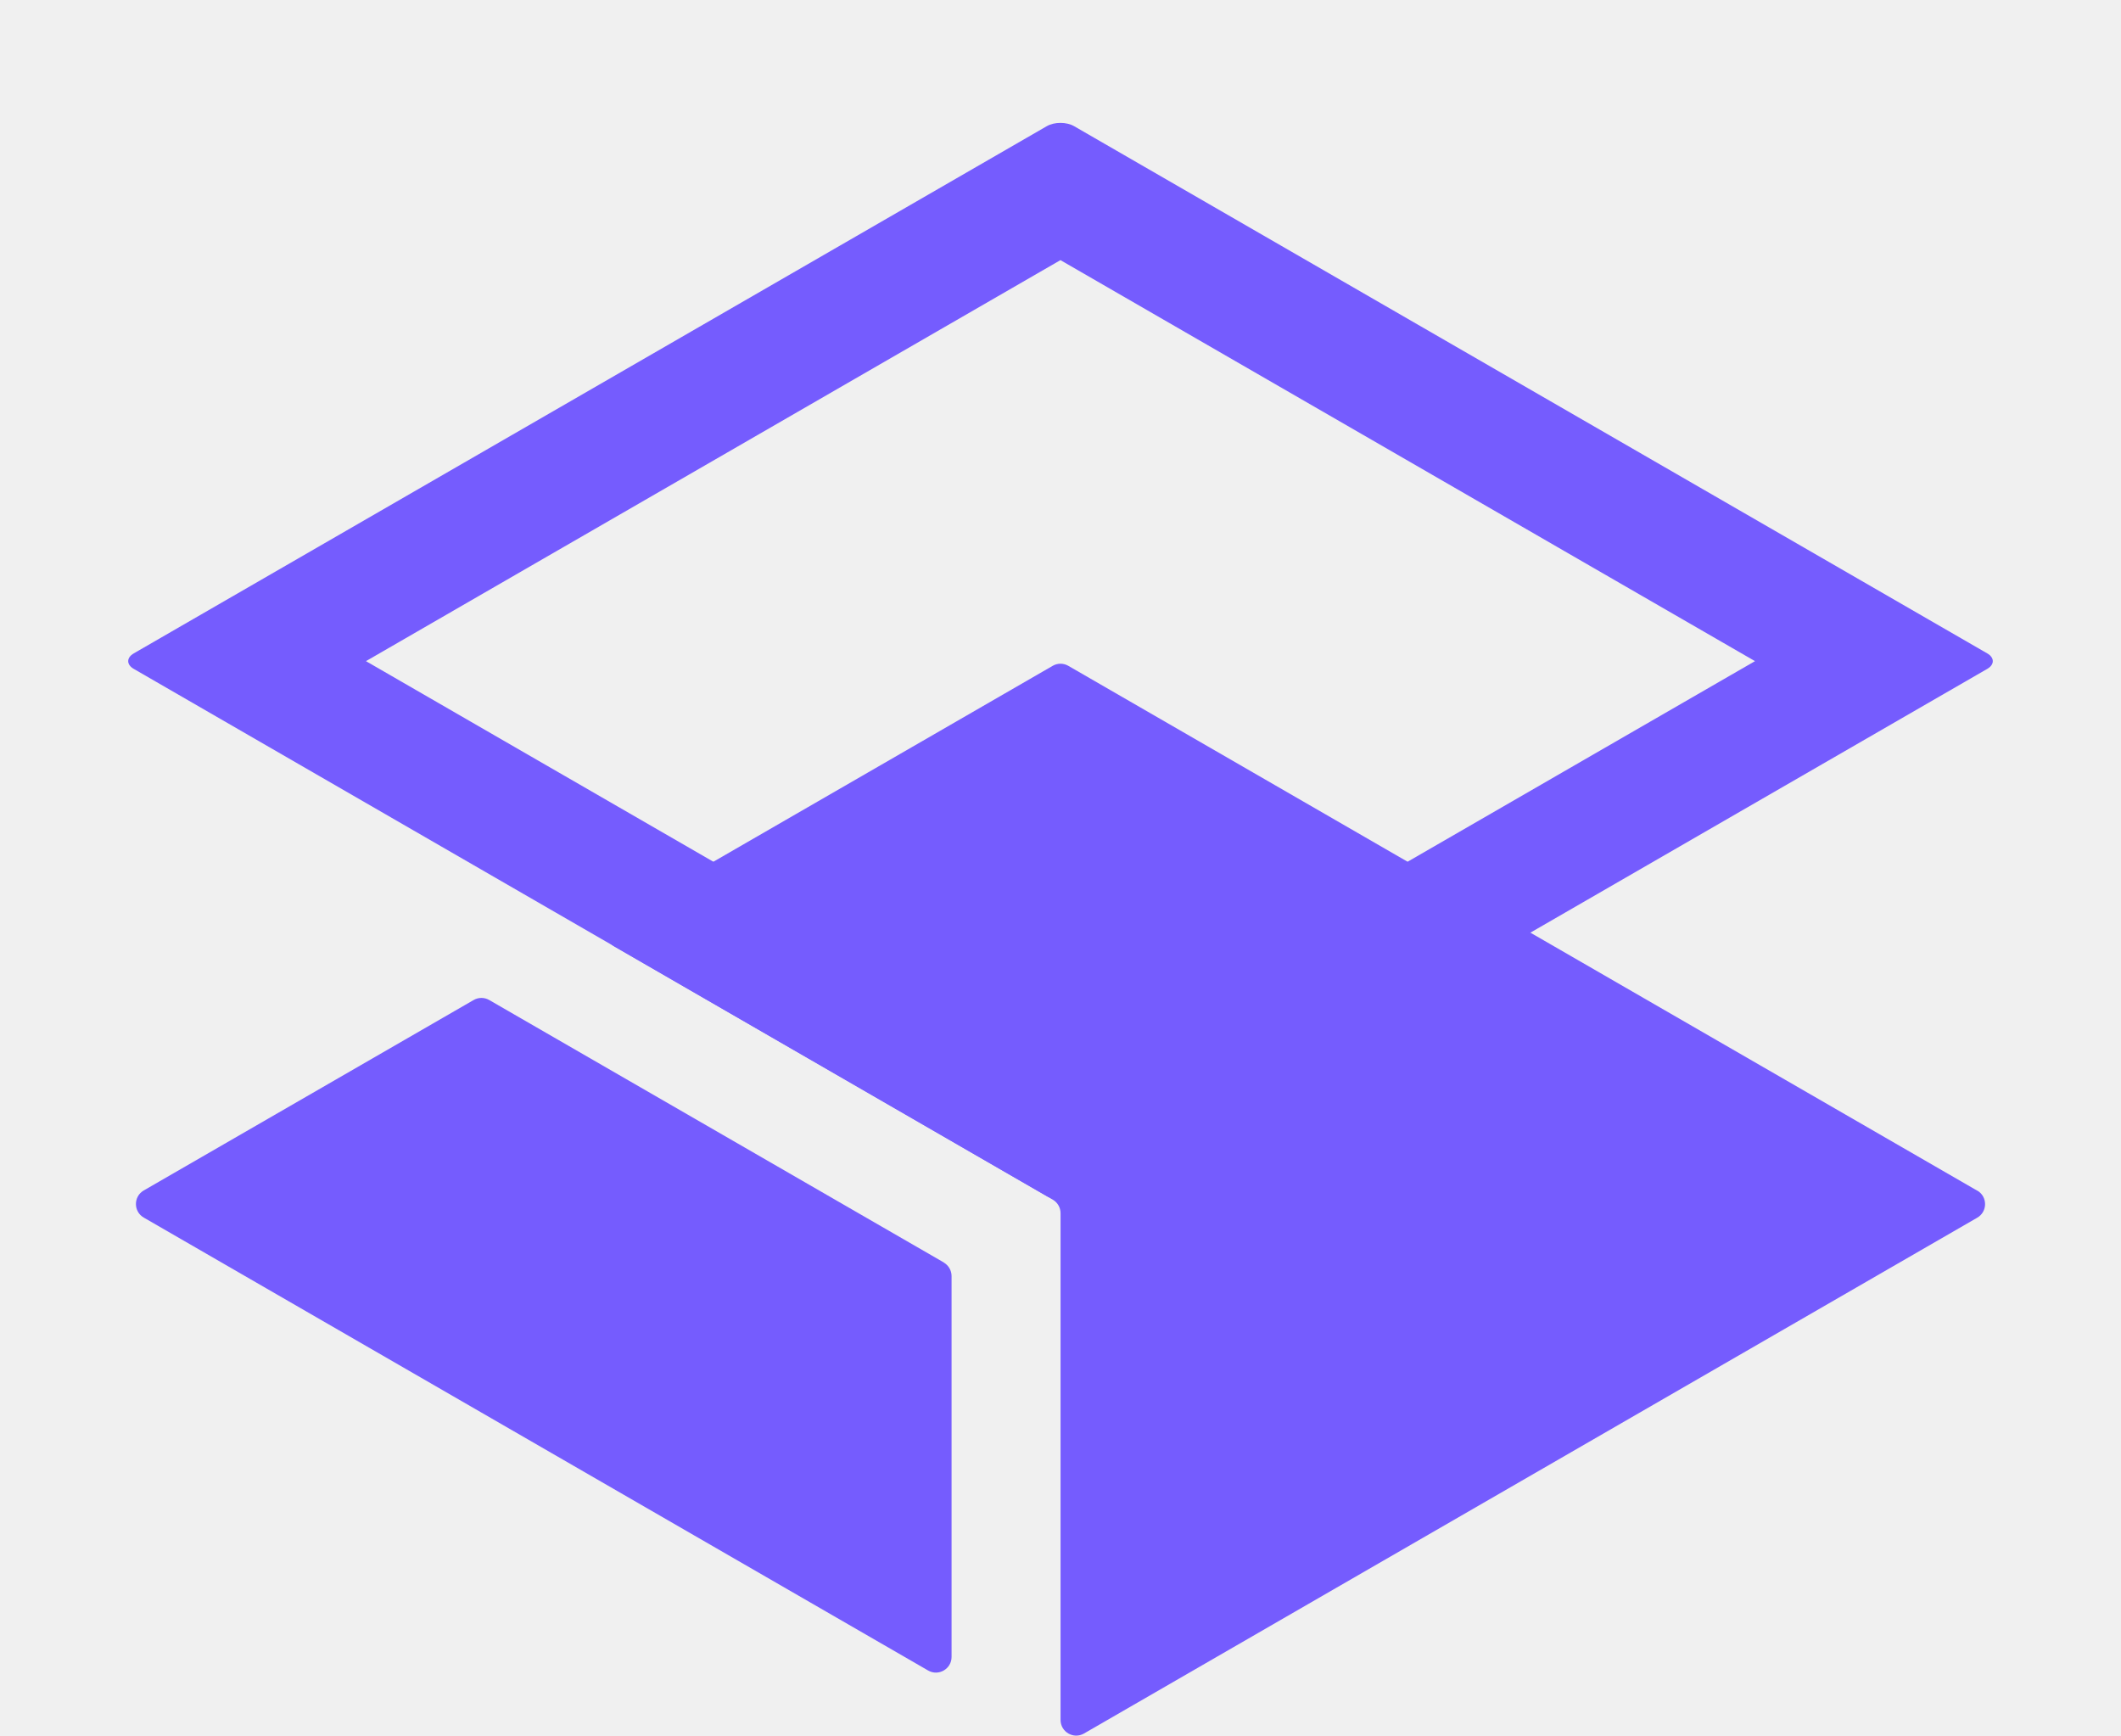
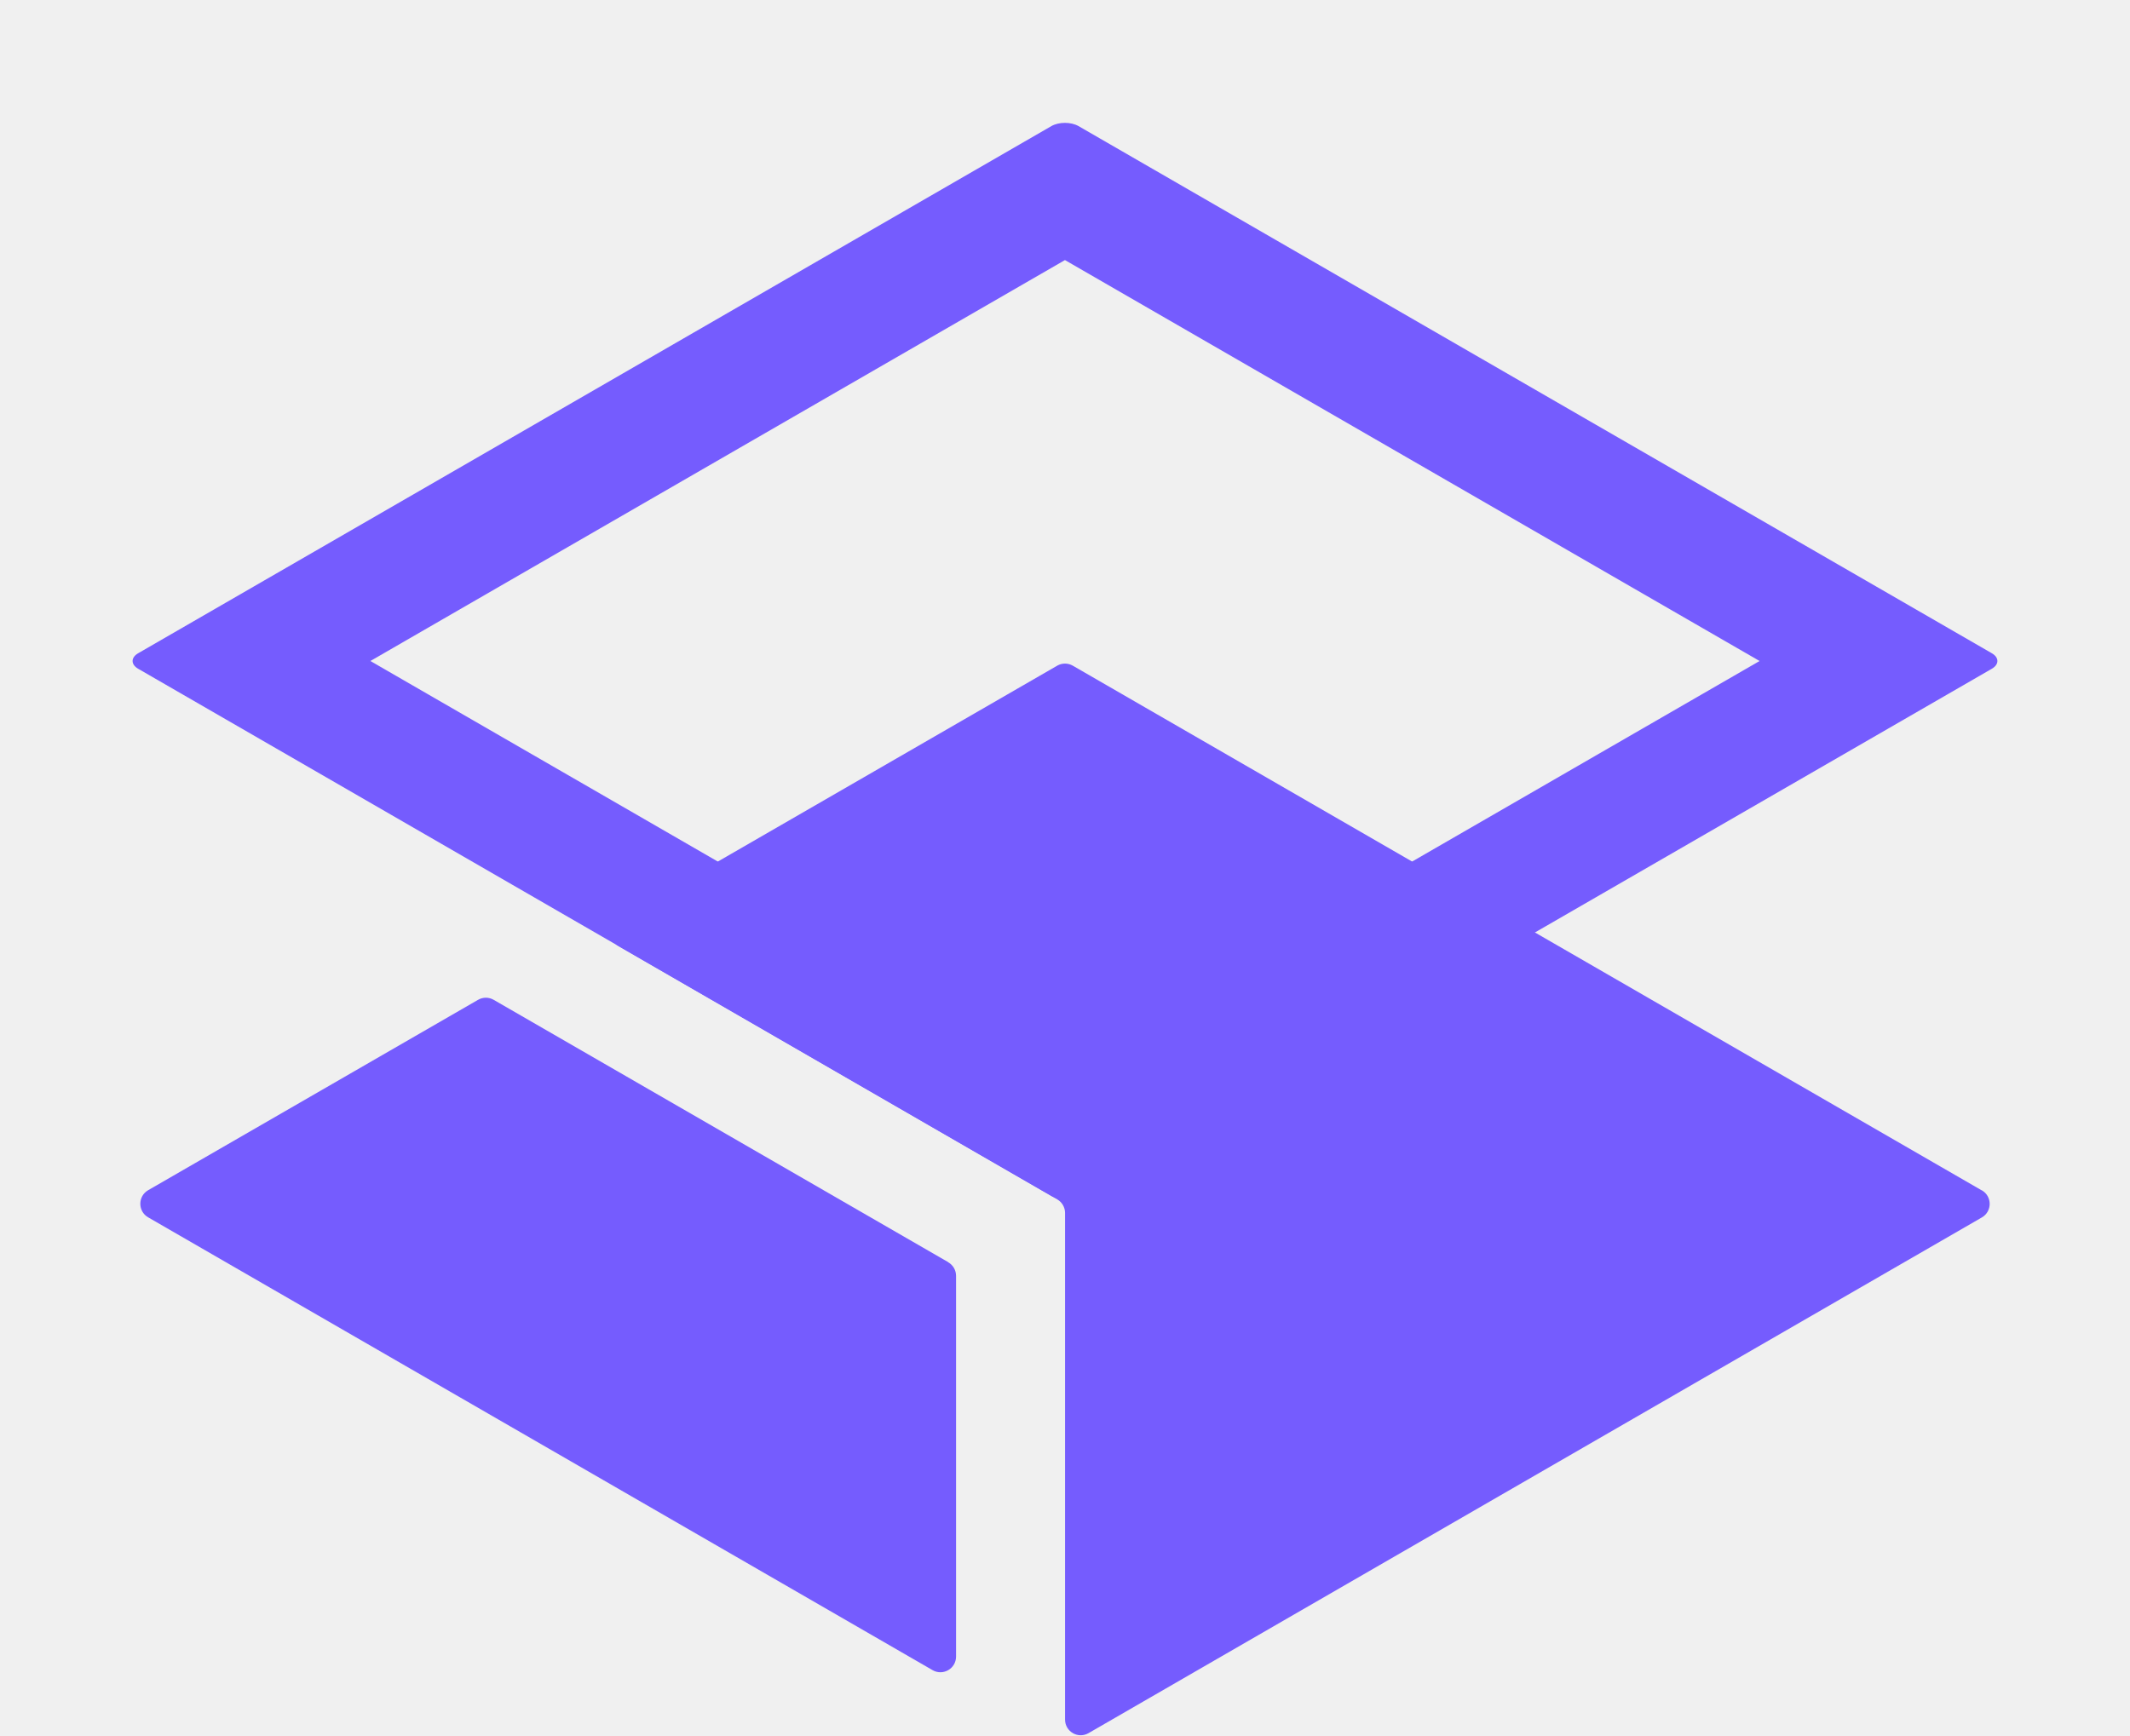
- <svg xmlns="http://www.w3.org/2000/svg" width="22" height="18" viewBox="0 0 195.95 161.14" fill="none">
+ <svg xmlns="http://www.w3.org/2000/svg" width="27" height="22" viewBox="0 0 195.95 161.14" fill="none">
  <defs>
    <mask id="lemma-logo-mask-dark" x="0" y="0" width="195.95" height="122.77" maskUnits="userSpaceOnUse">
      <path fill="#fff" d="M99.23 11.71l84.79 48.95c.7.4.7 1.05 0 1.45l-84.79 48.95c-.7.4-1.82.4-2.52 0L11.93 62.11c-.7-.4-.7-1.05 0-1.45L96.71 11.71c.7-.4 1.82-.4 2.52 0Z" />
    </mask>
  </defs>
  <path fill="#755CFE" d="M183.1 110.54c.97.56.97 1.96 0 2.52l-82.94 47.89c-.97.56-2.18-.14-2.18-1.26v-47.05c0-.52-.28-1-.73-1.26l-40.74-23.52c-.97-.56-.97-1.96 0-2.52l40.74-23.52c.45-.26 1-.26 1.45 0l84.4 48.73ZM87.13 117.22c.45.26.73.74.73 1.26v35.36c0 1.12-1.21 1.82-2.18 1.26L12.85 113.05c-.97-.56-.97-1.96 0-2.52l30.63-17.68c.45-.26 1-.26 1.45 0l42.2 24.36Z" />
  <g mask="url(#lemma-logo-mask-dark)">
    <path fill="none" stroke="#755CFE" stroke-width="22.81" d="M99.23 11.71l84.79 48.95c.7.4.7 1.05 0 1.45l-84.79 48.95c-.7.4-1.82.4-2.52 0L11.93 62.11c-.7-.4-.7-1.05 0-1.45L96.71 11.71c.7-.4 1.82-.4 2.52 0Z" />
  </g>
</svg>
